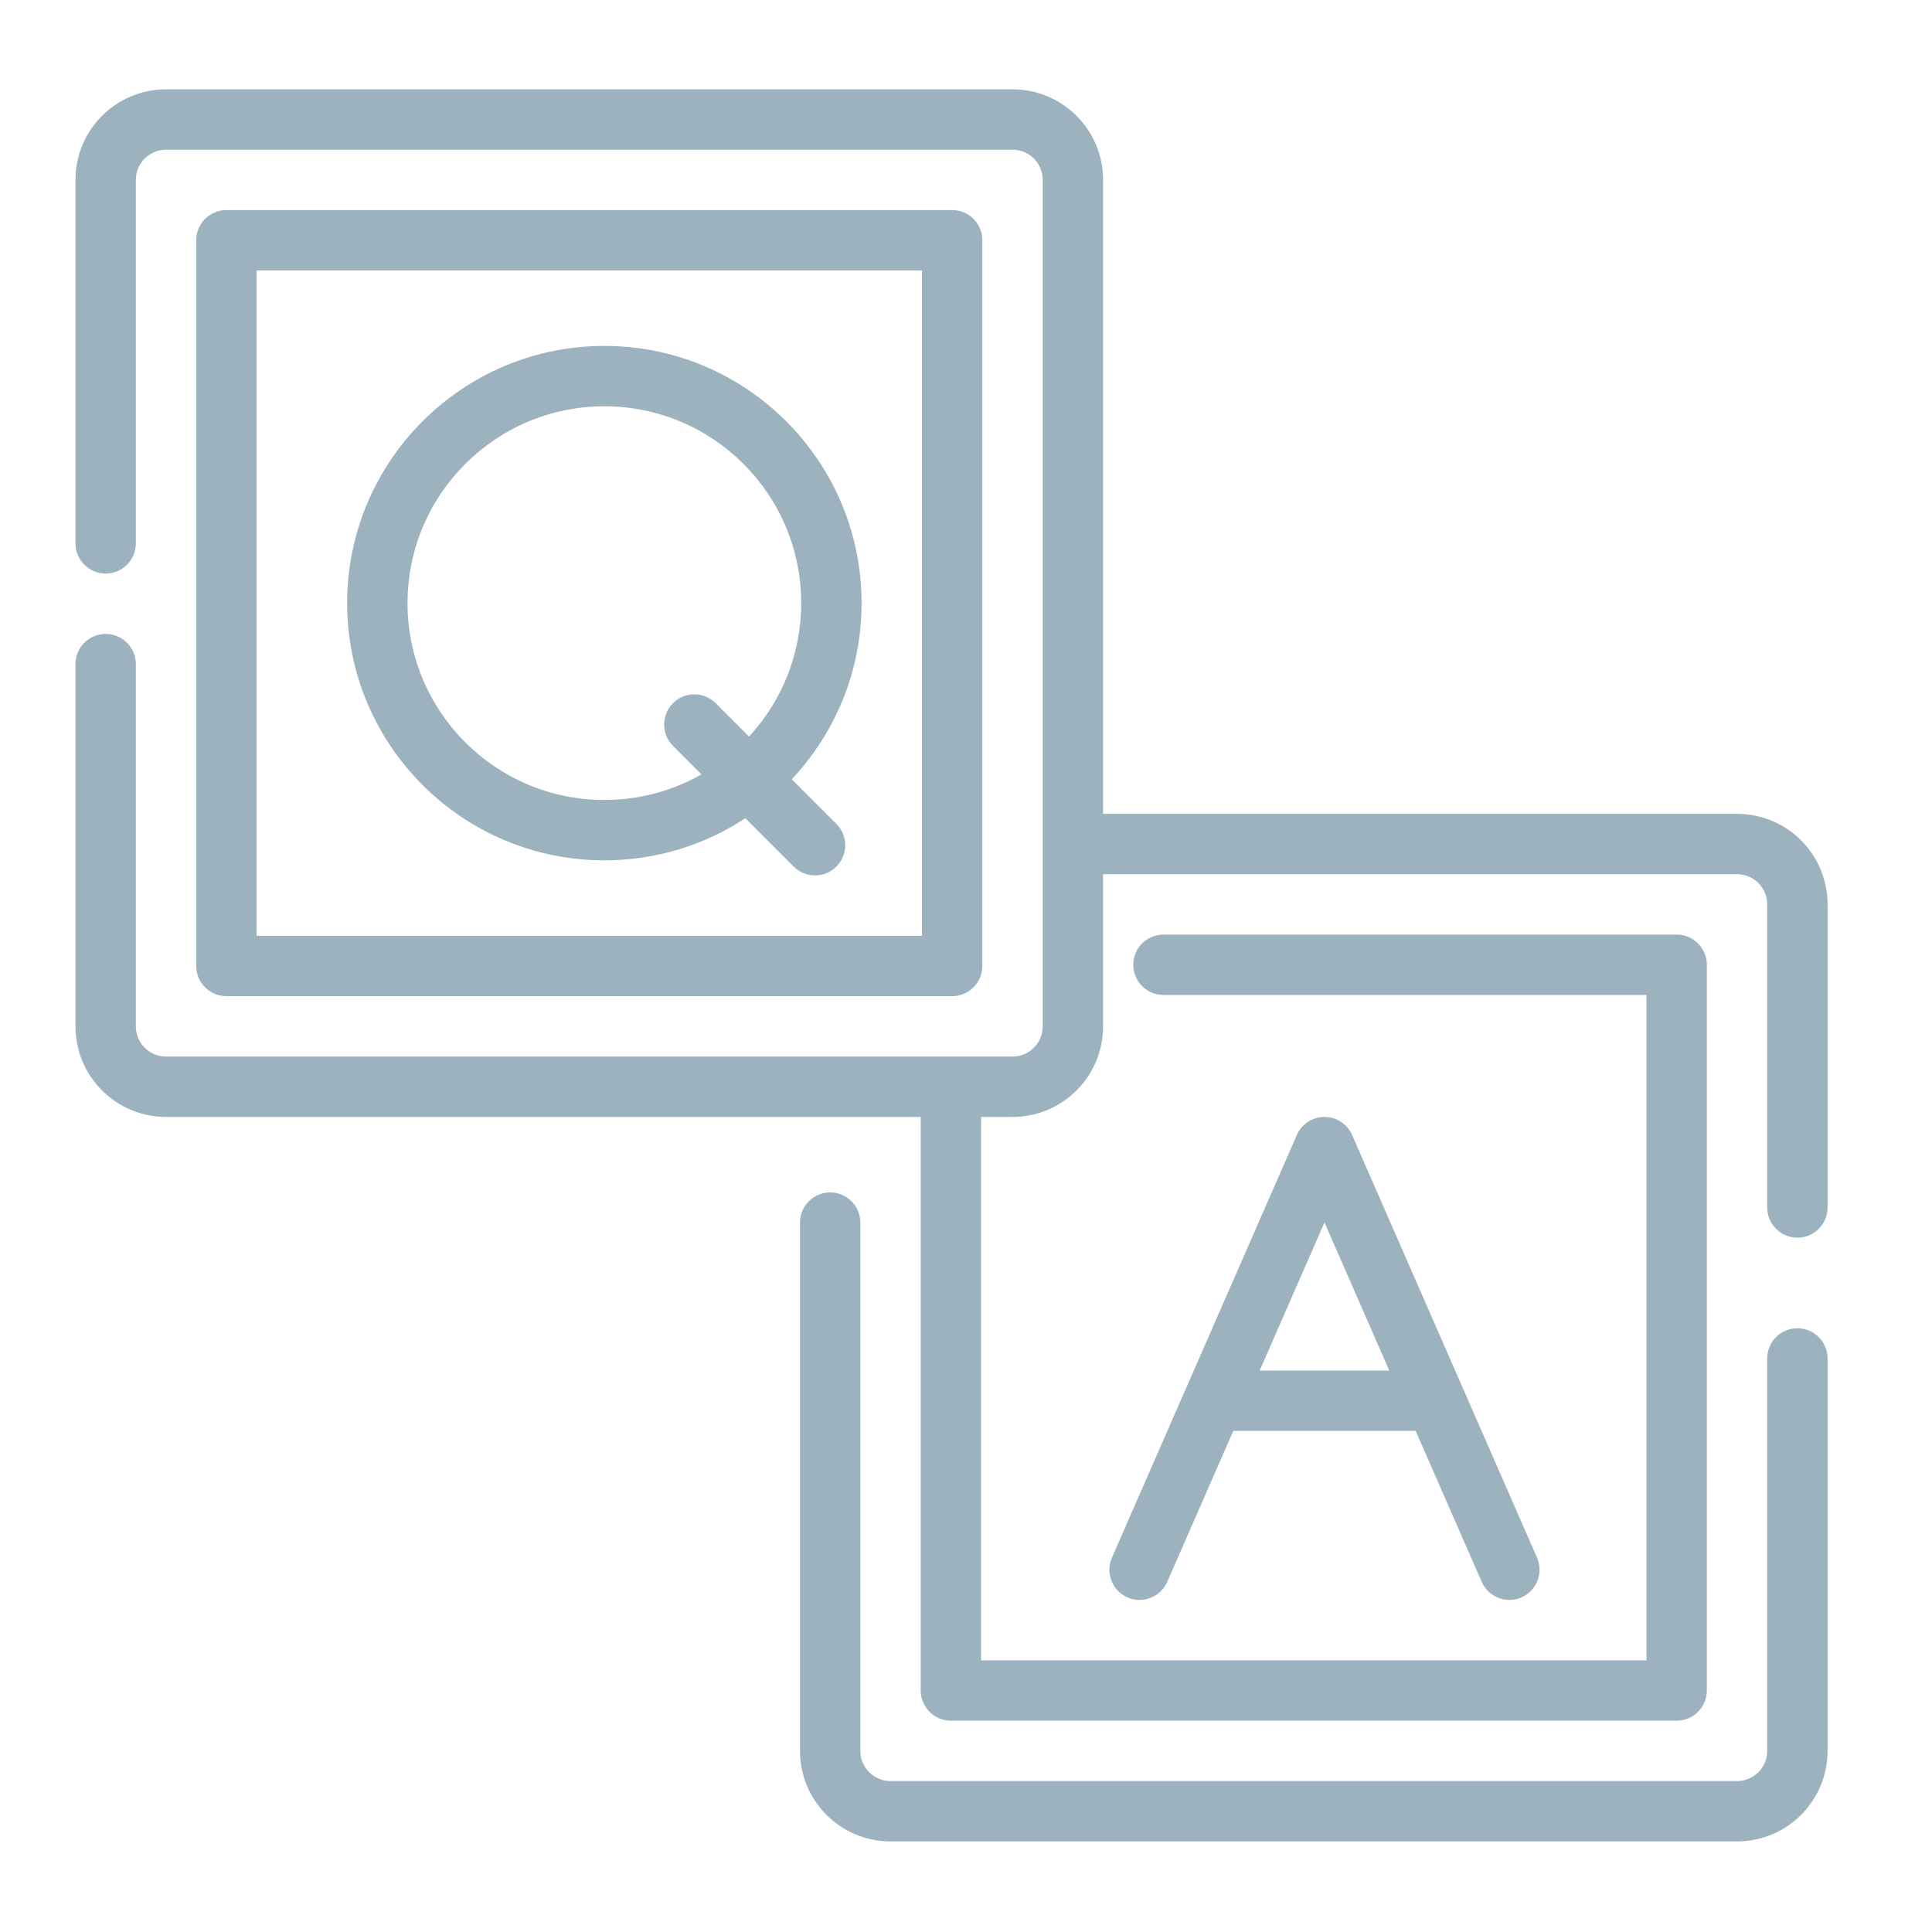
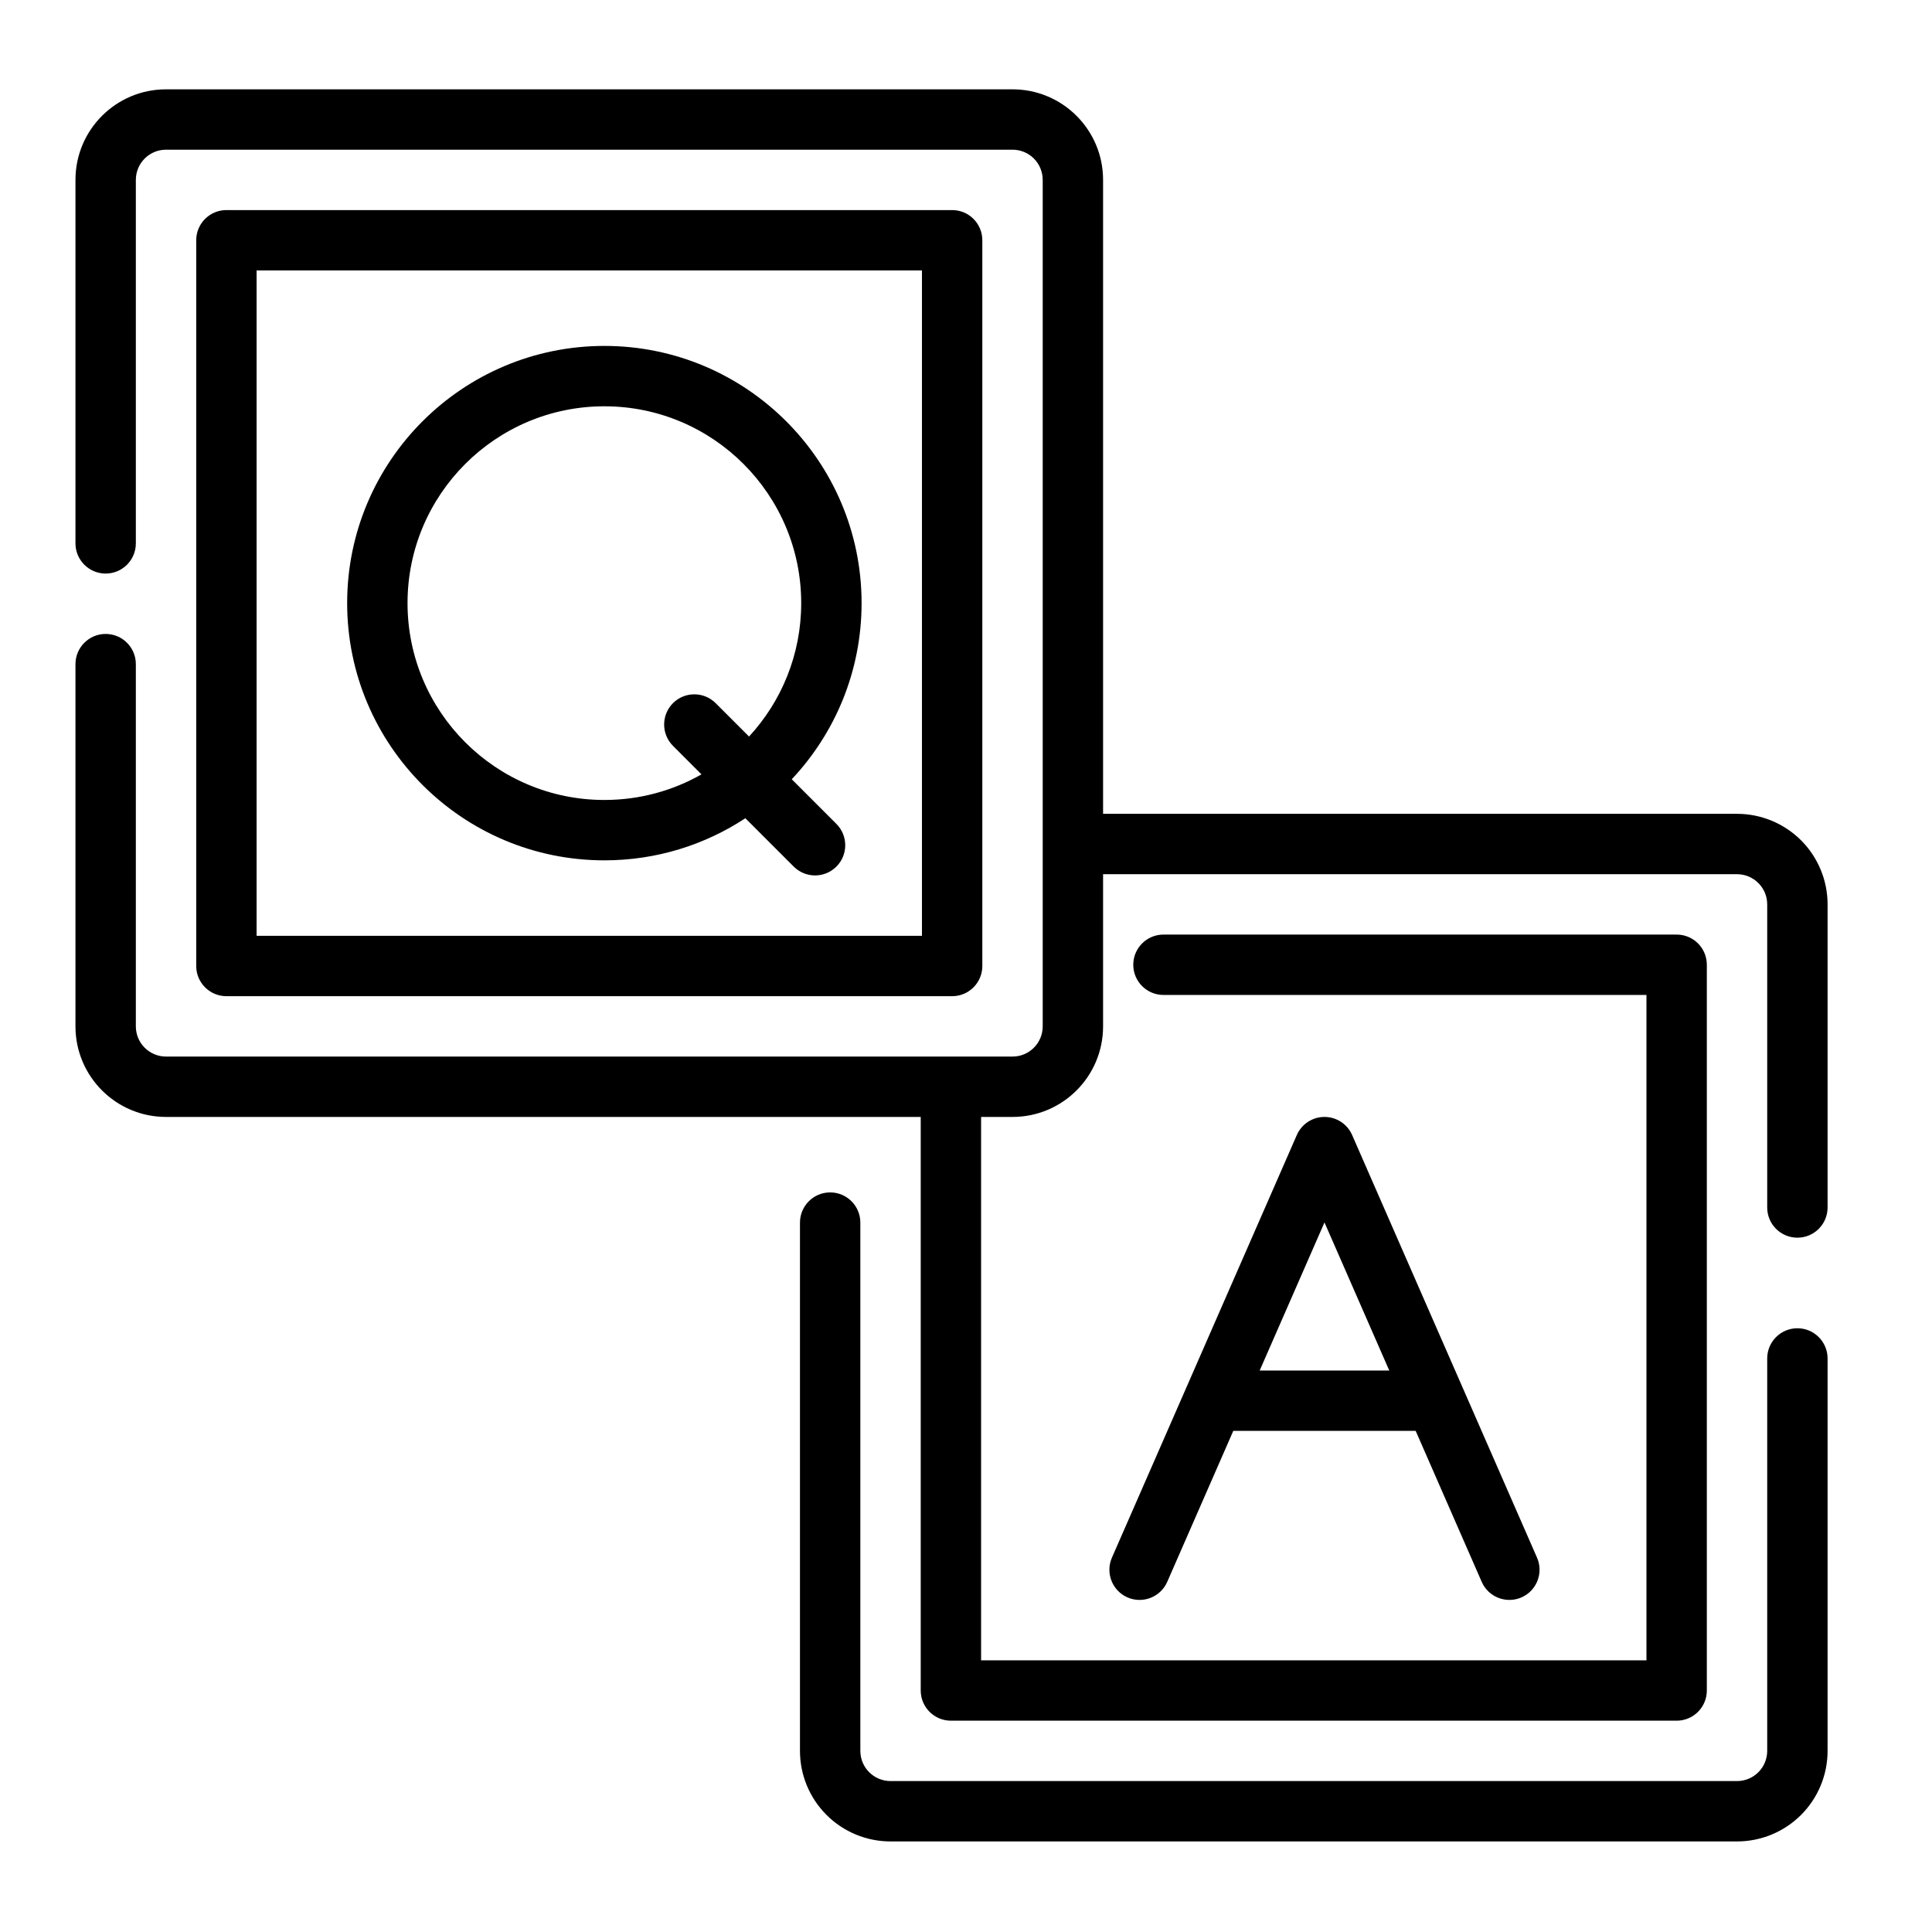
- <svg xmlns="http://www.w3.org/2000/svg" fill="#9db2bf" width="800px" height="800px" viewBox="0 0 64 64" style="fill-rule:evenodd;clip-rule:evenodd;stroke-linejoin:round;stroke-miterlimit:2;" version="1.1" xml:space="preserve">
+ <svg xmlns="http://www.w3.org/2000/svg" fill="currentColor" width="800px" height="800px" viewBox="0 0 64 64" style="fill-rule:evenodd;clip-rule:evenodd;stroke-linejoin:round;stroke-miterlimit:2;" version="1.1" xml:space="preserve">
  <g id="ICON">
    <path d="M26.5,40.5l-0,17.5c-0,0.796 0.316,1.559 0.879,2.121c0.562,0.563 1.325,0.879 2.121,0.879c5.751,-0 22.29,-0 28.041,-0c0.796,-0 1.559,-0.316 2.122,-0.879c0.562,-0.562 0.878,-1.325 0.878,-2.121c0,-4.084 0,-13 0,-13c0,-0.552 -0.448,-1 -1,-1c-0.552,-0 -1,0.448 -1,1c0,-0 0,8.916 0,13c0,0.265 -0.105,0.52 -0.293,0.707c-0.187,0.188 -0.442,0.293 -0.707,0.293c-5.751,-0 -22.29,-0 -28.041,0c-0.265,-0 -0.52,-0.105 -0.707,-0.293c-0.188,-0.187 -0.293,-0.442 -0.293,-0.707l-0,-17.5c-0,-0.552 -0.448,-1 -1,-1c-0.552,0 -1,0.448 -1,1Zm7.041,-5.5l-28.041,0c-0.552,-0 -1,-0.448 -1,-1c-0,-0 -0,-12 -0,-12c0,-0.552 -0.448,-1 -1,-1c-0.552,-0 -1,0.448 -1,1l-0,12c0,1.657 1.343,3 3,3l25,0l-0,19c-0,0.552 0.448,1 1,1l24.041,0c0.553,0 1,-0.448 1,-1l0,-24.041c0,-0.553 -0.447,-1 -1,-1l-17,-0c-0.552,-0 -1,0.448 -1,1c0,0.552 0.448,1 1,1l16,-0c0,-0 0,22.041 0,22.041c0,0 -22.041,0 -22.041,0l0,-18l1.041,-0c1.657,-0 3,-1.343 3,-3l0,-5.041l21,-0c0.265,-0 0.52,0.105 0.707,0.293c0.188,0.187 0.293,0.442 0.293,0.707c0,-0 0,10.041 0,10.041c0,0.552 0.448,1 1,1c0.552,-0 1,-0.448 1,-1l0,-10.041c0,-0.796 -0.316,-1.559 -0.878,-2.122c-0.563,-0.562 -1.326,-0.878 -2.122,-0.878l-21,-0l0,-21c0,-1.657 -1.343,-3 -3,-3l-28.041,-0c-1.657,-0 -3,1.343 -3,3c-0,3.878 -0,12.041 -0,12.041c0,0.552 0.448,1 1,1c0.552,-0 1,-0.448 1,-1l0,-12.041c0,-0.553 0.448,-1 1,-1l28.041,-0c0.553,-0 1,0.447 1,1l0,28.041c0,0.552 -0.447,1 -1,1Zm7.313,12.4l6.042,0l2.188,5.001c0.221,0.505 0.811,0.736 1.317,0.515c0.505,-0.221 0.736,-0.811 0.515,-1.317l-6.125,-14c-0.159,-0.364 -0.519,-0.599 -0.916,-0.599c-0.397,0 -0.757,0.235 -0.916,0.599l-6.125,14c-0.221,0.506 0.01,1.096 0.515,1.317c0.506,0.221 1.096,-0.01 1.317,-0.515l2.188,-5.001Zm0.875,-2l4.292,0l-2.146,-4.905l-2.146,4.905Zm-9.188,-37.441c0,-0.553 -0.447,-1 -1,-1l-24.041,-0c-0.552,-0 -1,0.447 -1,1l-0,24.041c0,0.552 0.448,1 1,1l24.041,0c0.553,0 1,-0.448 1,-1l0,-24.041Zm-2,1l0,22.041c0,0 -22.041,0 -22.041,0c-0,0 -0,-22.041 -0,-22.041c0,-0 22.041,-0 22.041,-0Zm-5.85,18.146l1.602,1.602c0.39,0.39 1.024,0.39 1.414,0c0.39,-0.39 0.39,-1.024 0,-1.414l-1.479,-1.479c1.434,-1.526 2.313,-3.578 2.313,-5.835c0,-4.702 -3.818,-8.52 -8.52,-8.52c-4.703,-0 -8.521,3.818 -8.521,8.52c-0,4.703 3.818,8.521 8.521,8.521c1.724,0 3.329,-0.513 4.67,-1.395Zm0.122,-2.706c1.073,-1.162 1.728,-2.715 1.728,-4.42c0,-3.598 -2.922,-6.52 -6.52,-6.52c-3.599,-0 -6.521,2.922 -6.521,6.52c-0,3.599 2.922,6.521 6.521,6.521c1.169,0 2.267,-0.308 3.216,-0.848l-0.944,-0.945c-0.39,-0.39 -0.39,-1.024 -0,-1.414c0.39,-0.39 1.024,-0.39 1.414,-0l1.106,1.106Z" />
  </g>
</svg>
